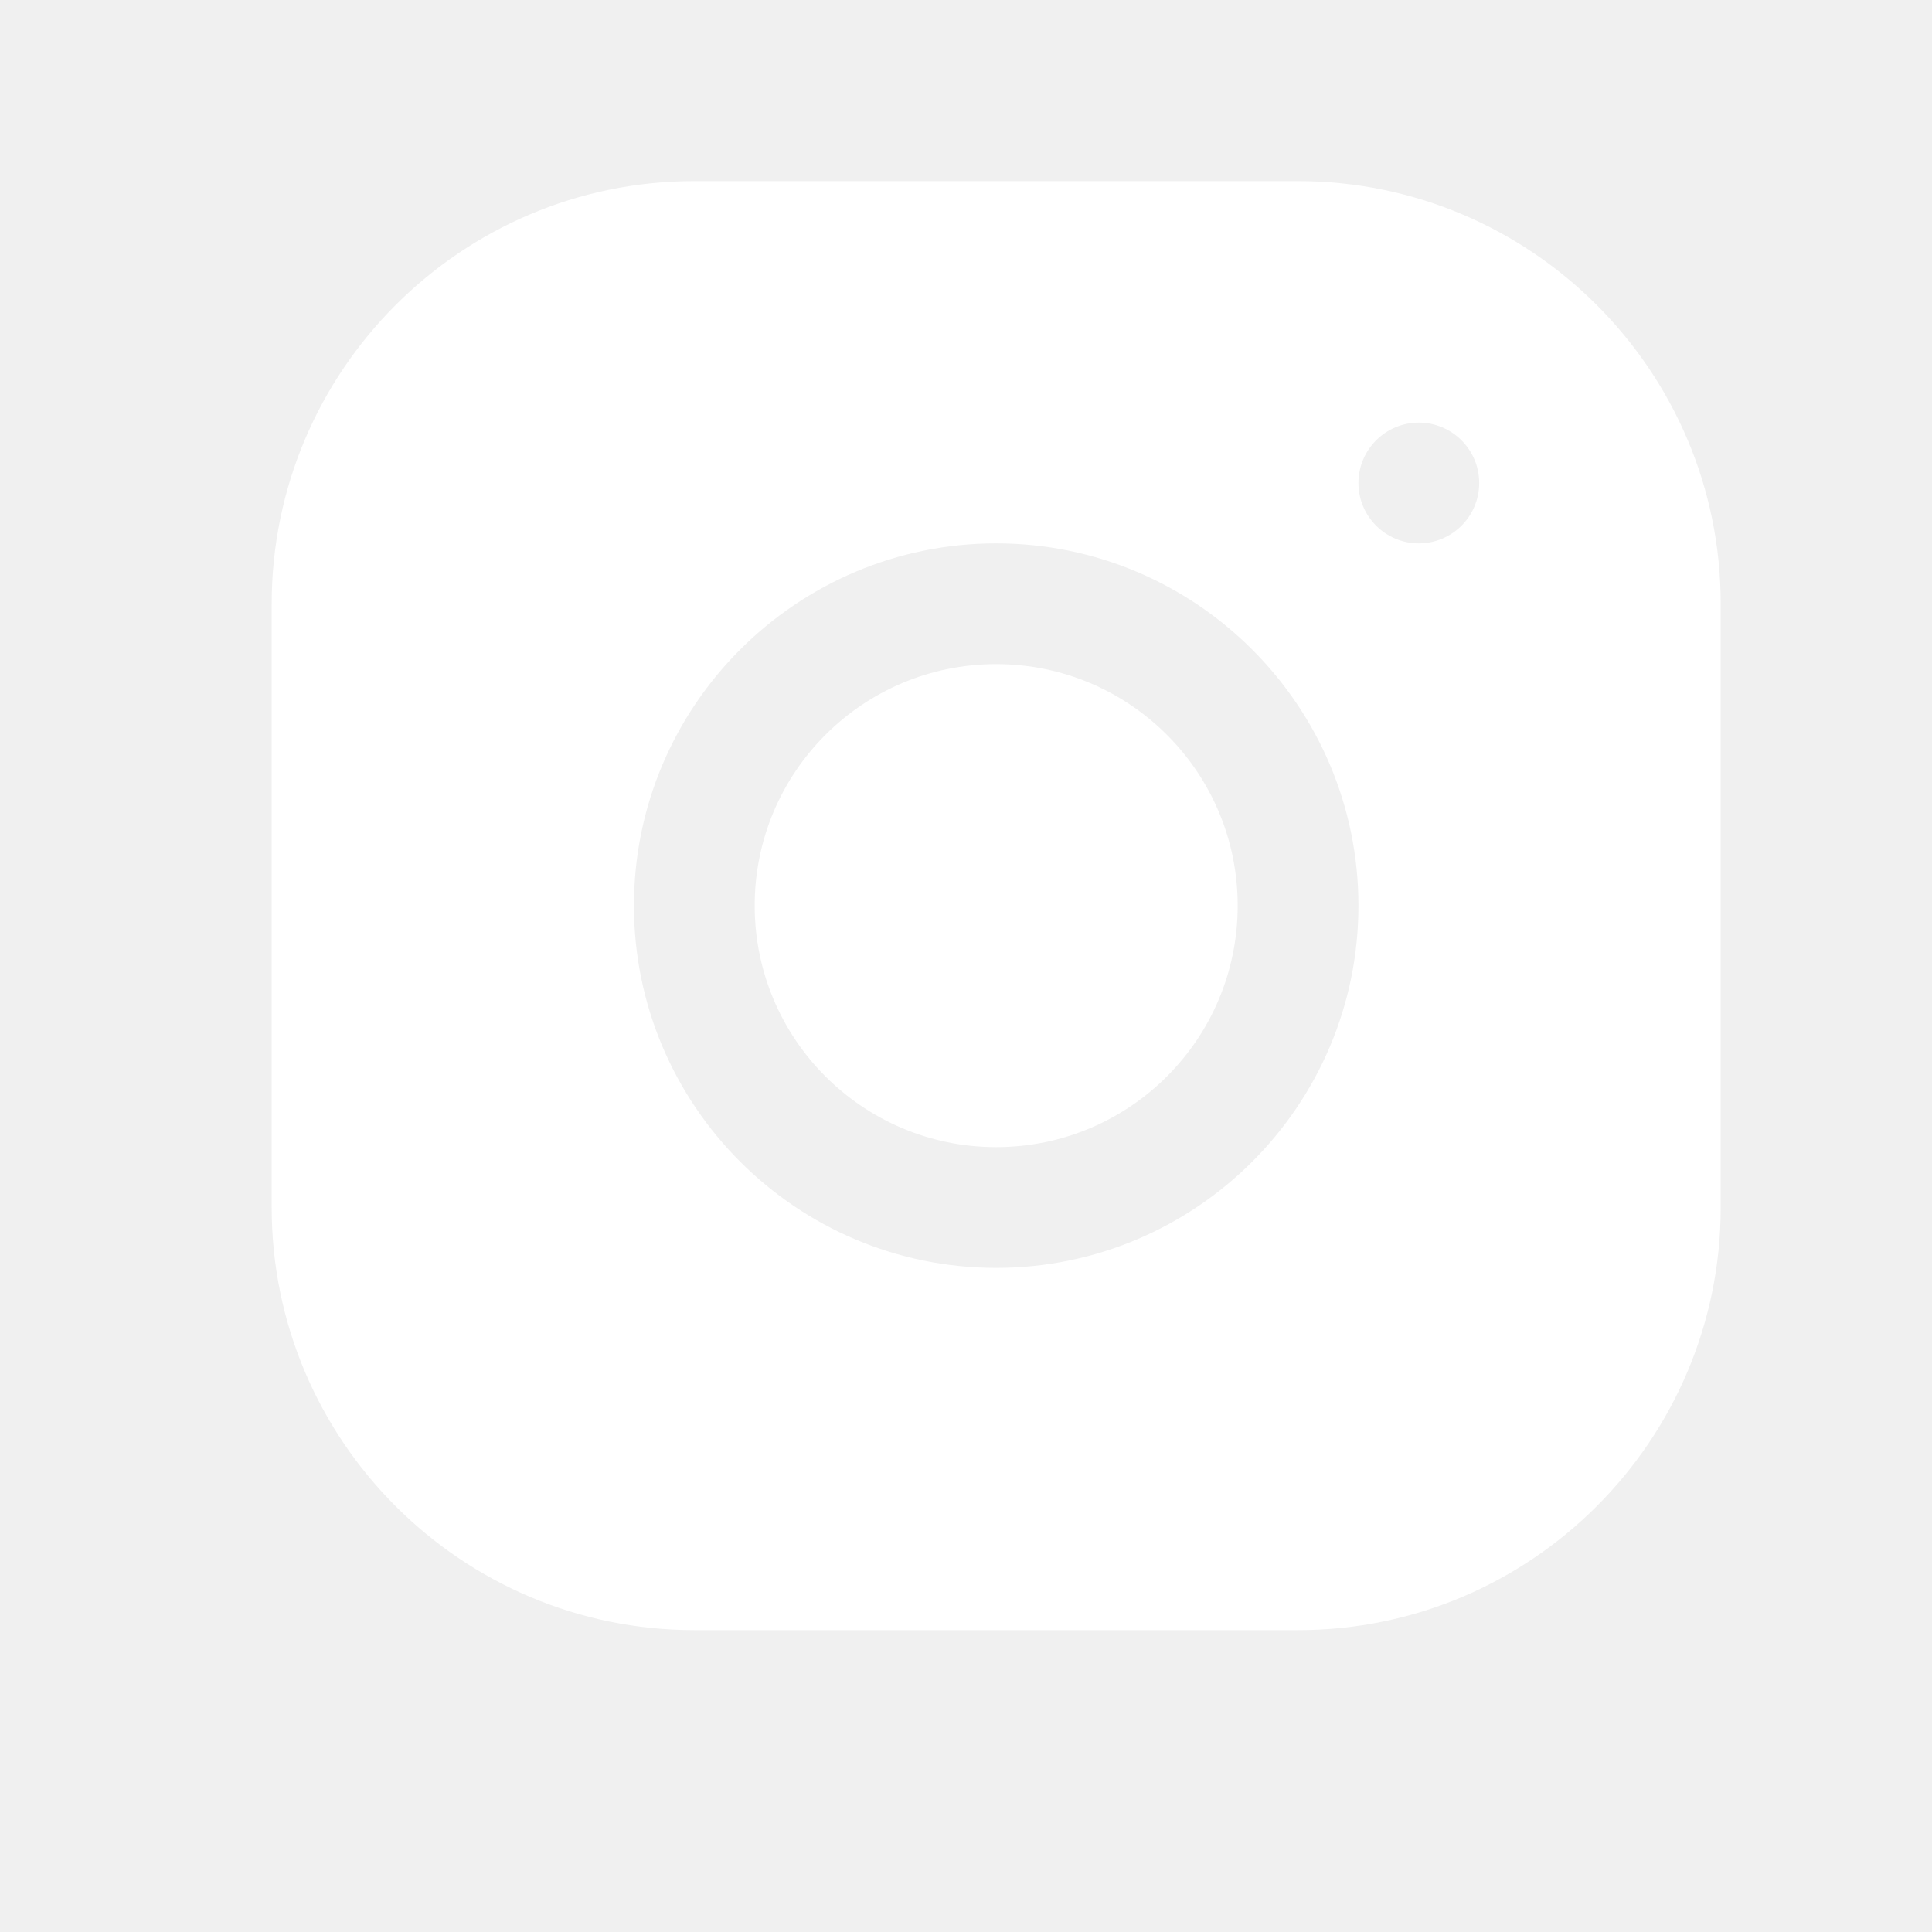
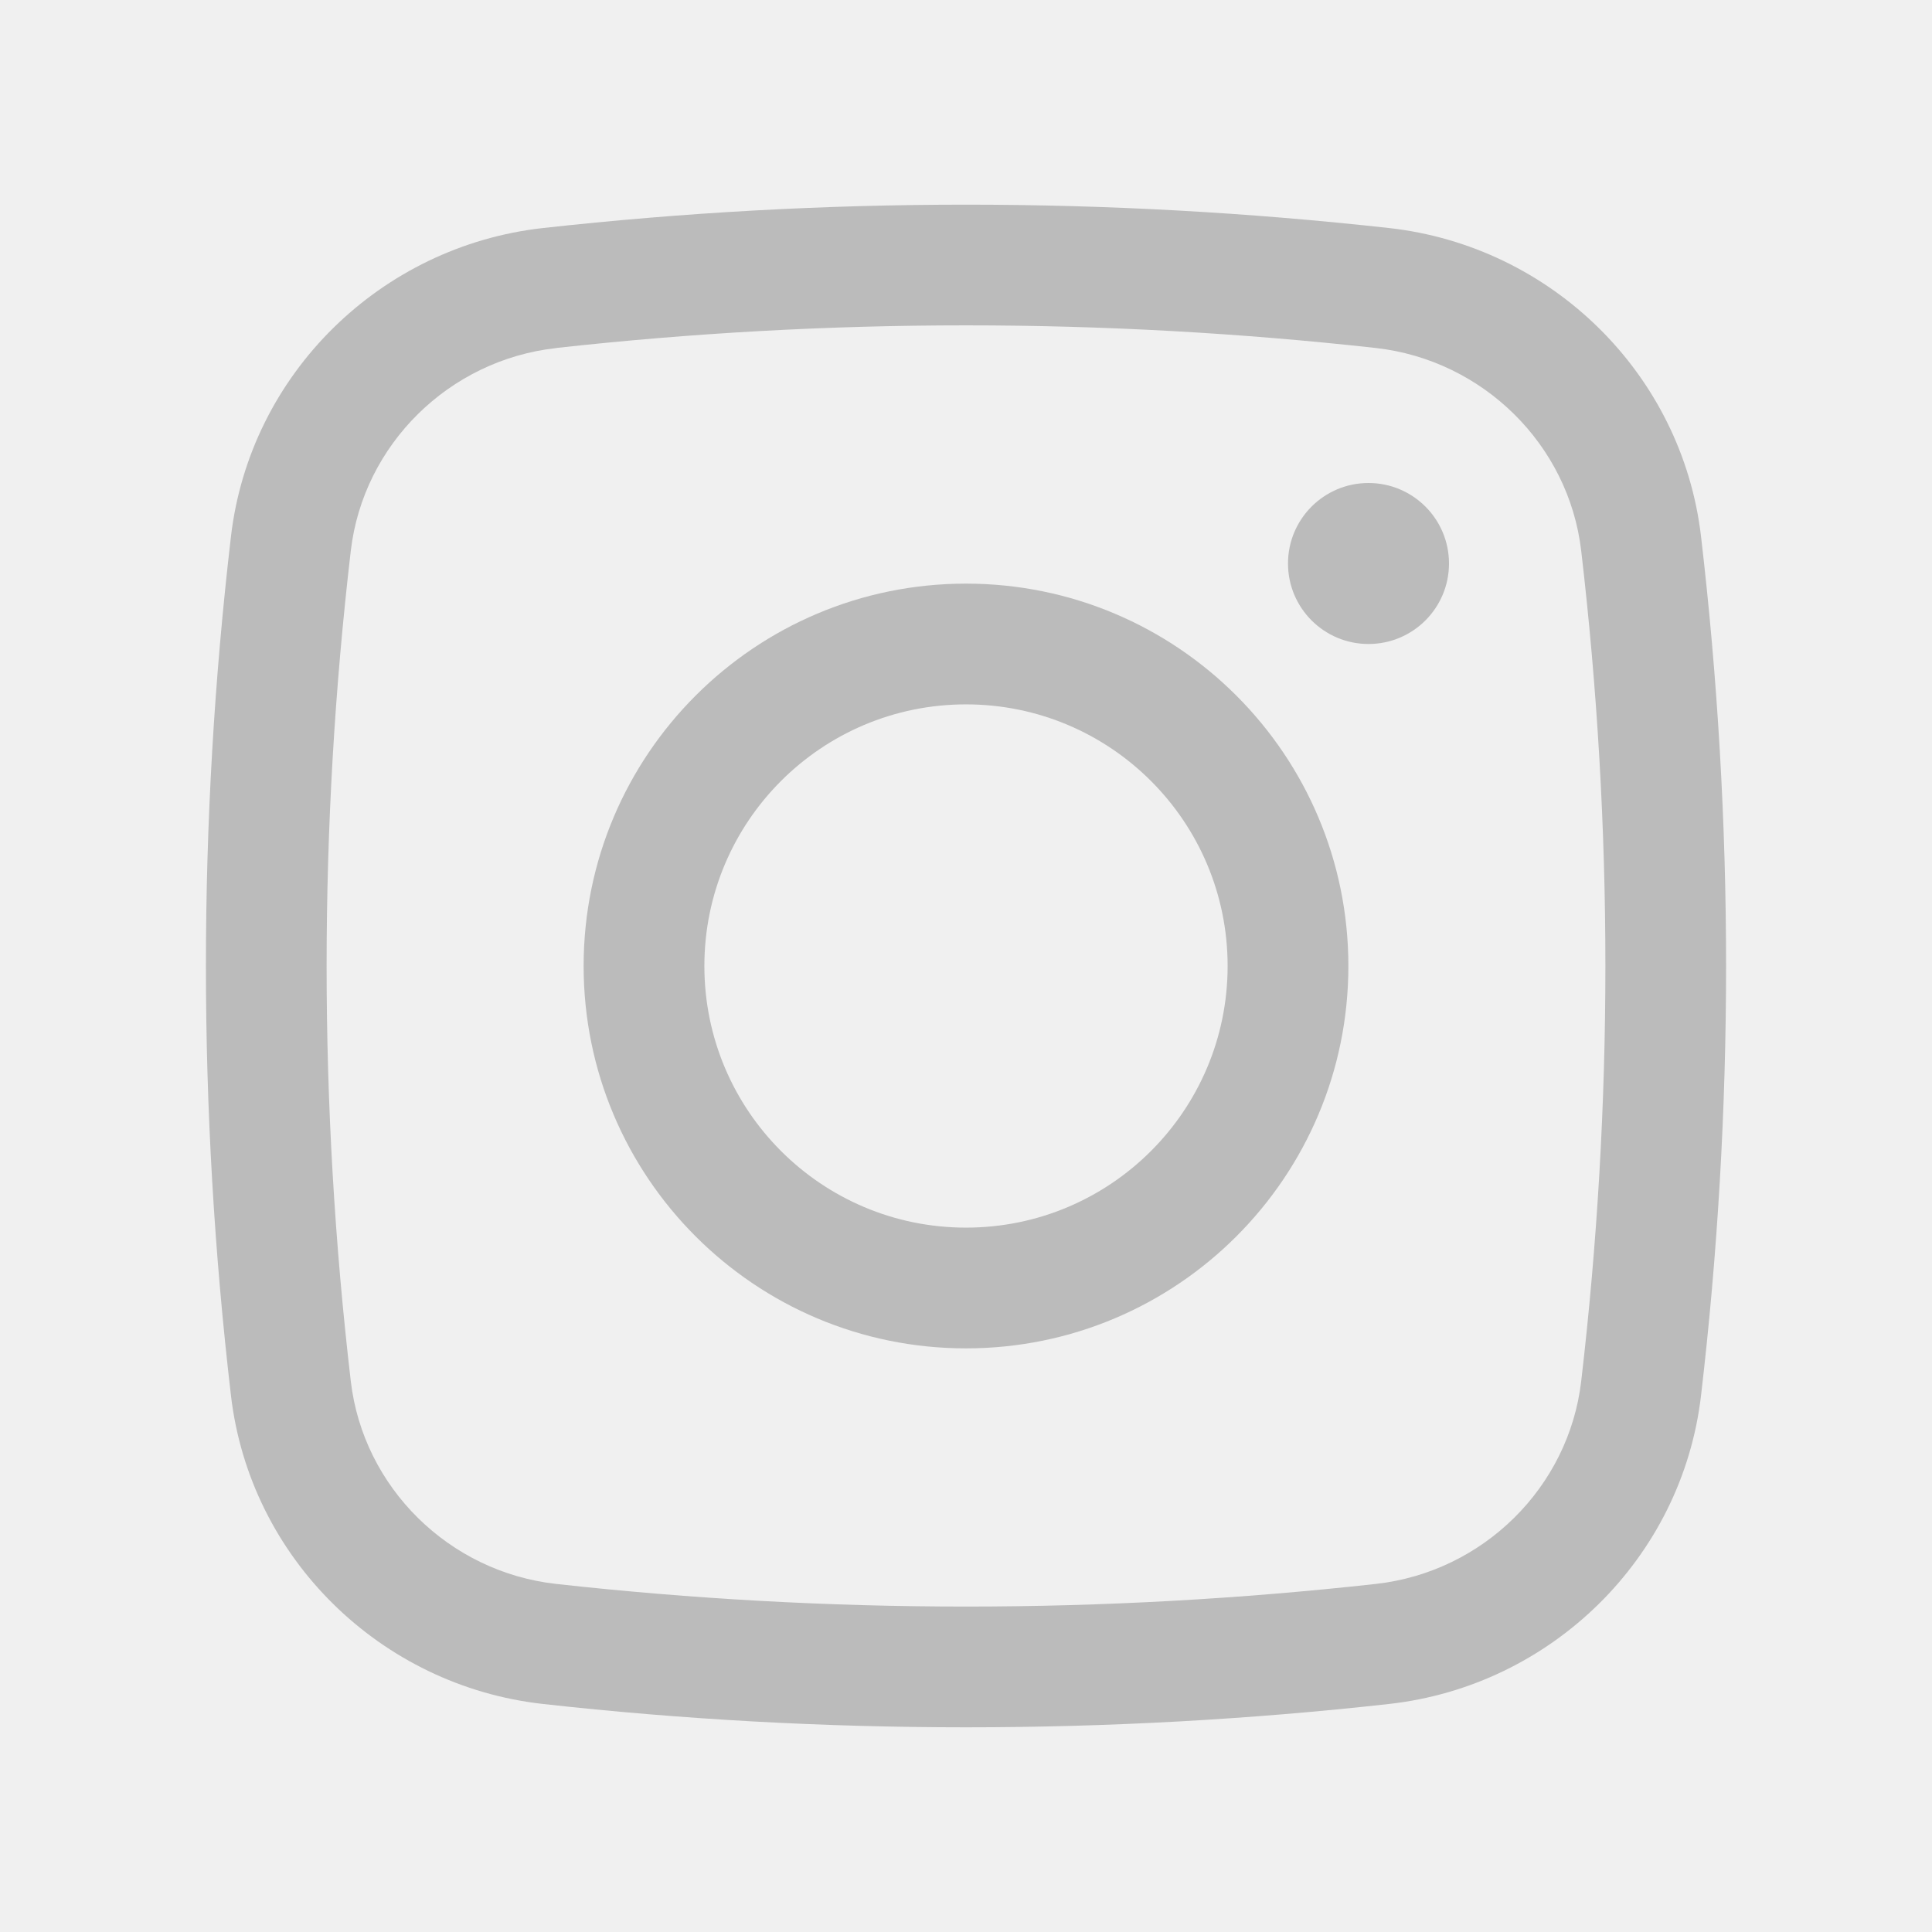
- <svg xmlns="http://www.w3.org/2000/svg" style="enable-background:new 0 0 30 30;" version="1.1" height="28" width="28" viewBox="0 0 29 32" xml:space="preserve">
-   <g>
-     <circle fill="#fff" cx="15" cy="15" r="4" />
-     <path fill="#fff" d="M19.999,3h-10C6.14,3,3,6.141,3,10.001v10C3,23.86,6.141,27,10.001,27h10C23.86,27,27,23.859,27,19.999v-10   C27,6.14,23.859,3,19.999,3z M15,21c-3.309,0-6-2.691-6-6s2.691-6,6-6s6,2.691,6,6S18.309,21,15,21z M22,9c-0.552,0-1-0.448-1-1   c0-0.552,0.448-1,1-1s1,0.448,1,1C23,8.552,22.552,9,22,9z" />
-   </g>
+ <svg xmlns="http://www.w3.org/2000/svg" fill="#bbb" viewBox="0 0 24 24">
+   <path d="M16 7a1 1 0 1 1 2 0 1 1 0 0 1-2 0Z" />
+   <path fill-rule="evenodd" d="M12 7.25a4.75 4.75 0 1 0 0 9.5 4.75 4.75 0 0 0 0-9.5ZM8.75 12a3.25 3.25 0 1 1 6.5 0 3.25 3.25 0 0 1-6.5 0Z" clip-rule="evenodd" />
+   <path fill-rule="evenodd" d="M17.258 2.833a47.721 47.721 0 0 0-10.516 0c-2.012.225-3.637 1.81-3.873 3.832a45.922 45.922 0 0 0 0 10.67c.236 2.022 1.86 3.607 3.873 3.832 3.466.387 7.05.387 10.516 0 2.012-.225 3.637-1.81 3.873-3.832a45.914 45.914 0 0 0 0-10.67c-.236-2.022-1.86-3.607-3.873-3.832Zm-10.35 1.49a46.22 46.22 0 0 1 10.184 0c1.33.15 2.395 1.199 2.55 2.517a44.421 44.421 0 0 1 0 10.32c-.155 1.318-1.22 2.368-2.55 2.516a46.217 46.217 0 0 1-10.184 0c-1.33-.148-2.395-1.198-2.55-2.516a44.421 44.421 0 0 1 0-10.32c.155-1.318 1.22-2.368 2.55-2.516Z" clip-rule="evenodd" />
</svg>
